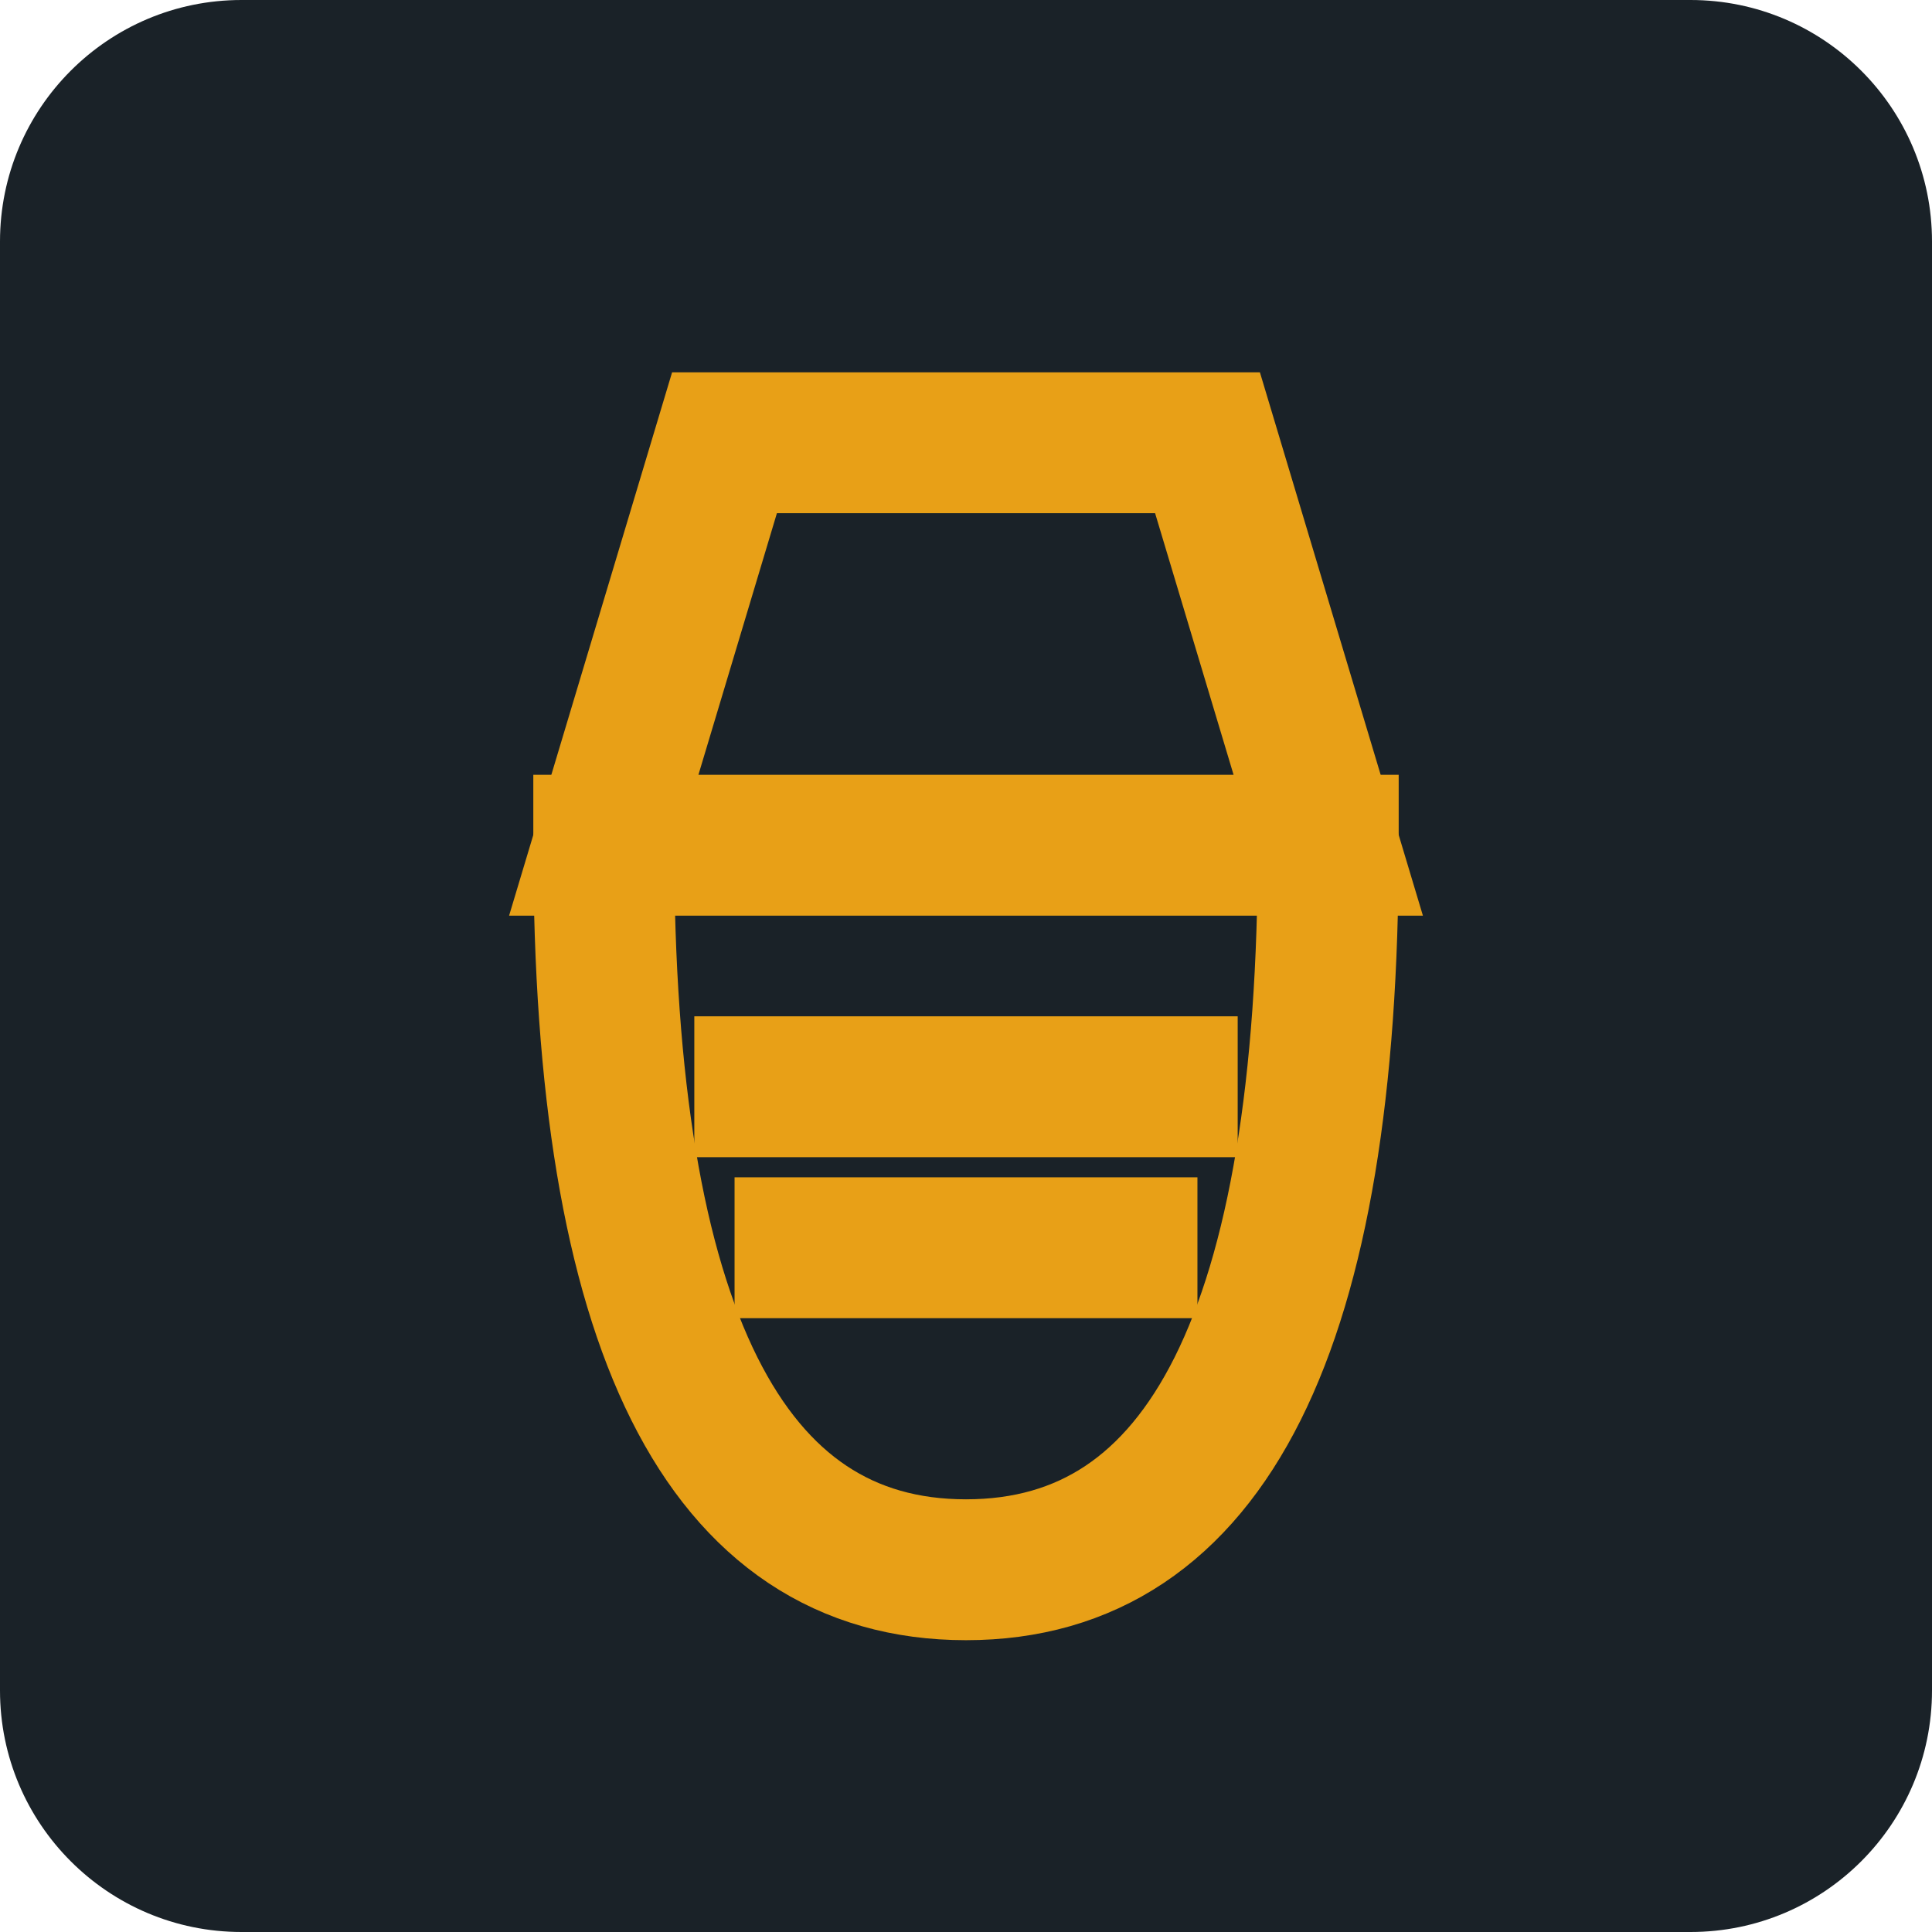
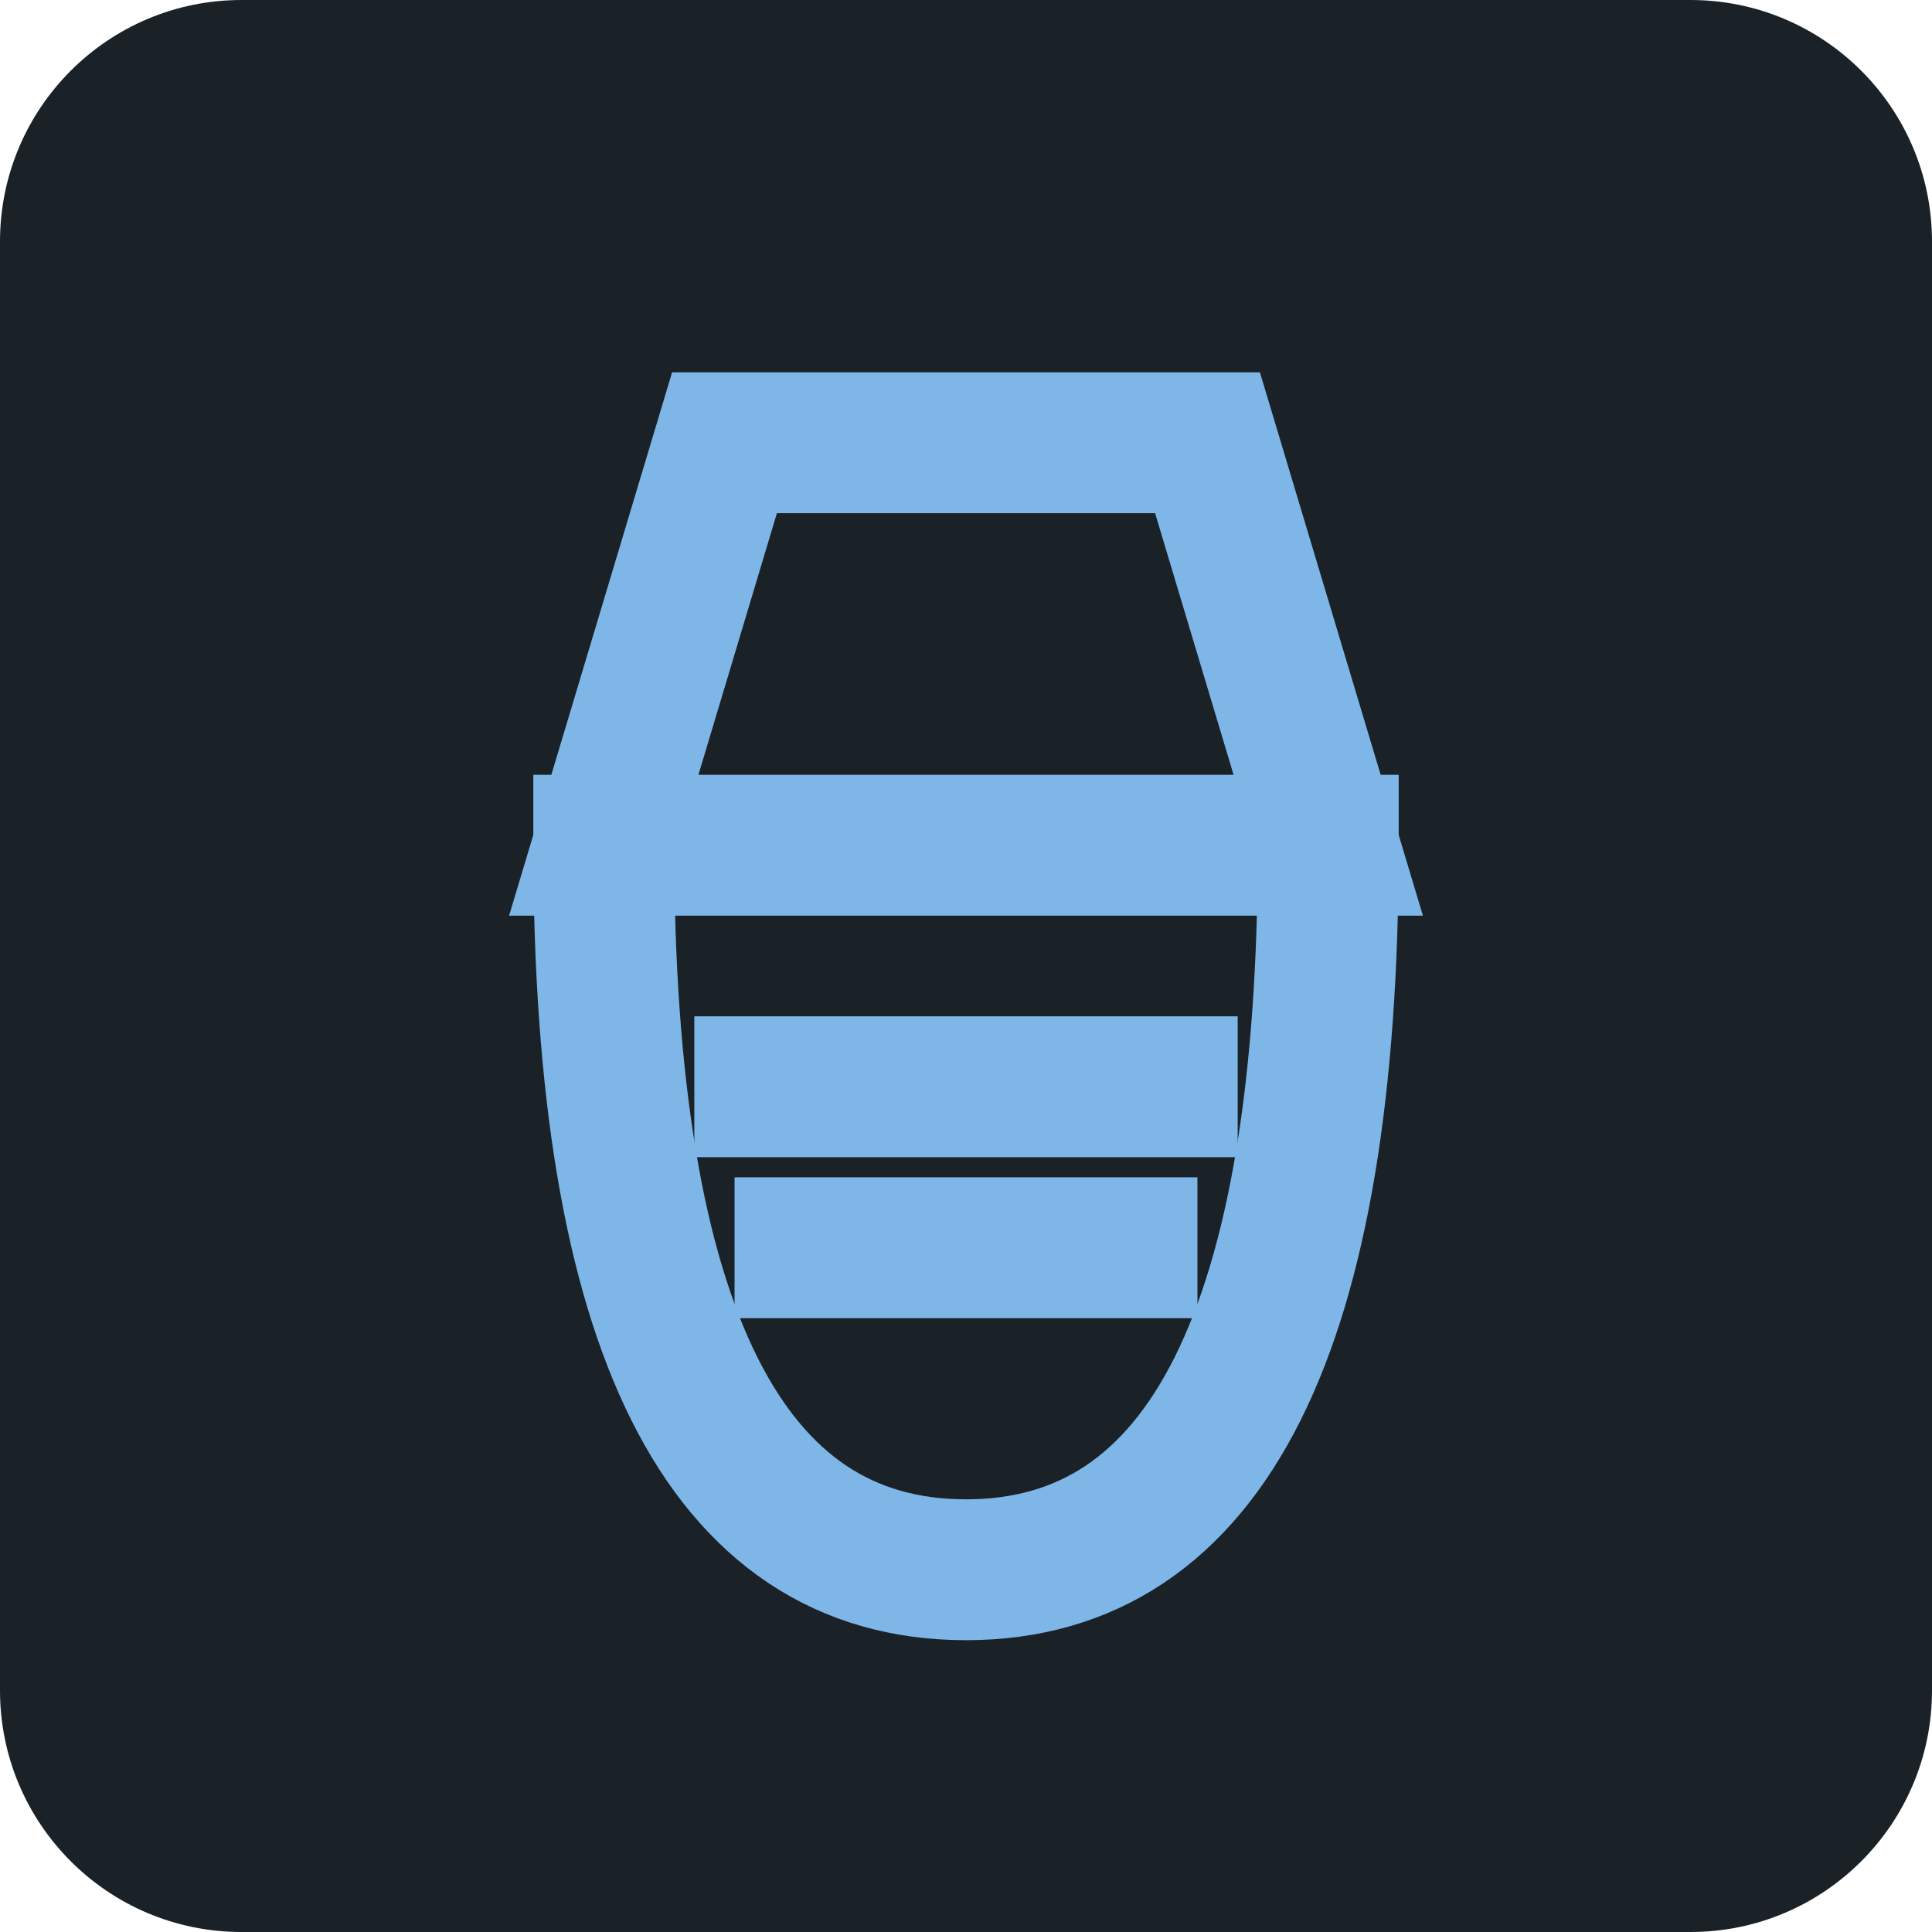
<svg xmlns="http://www.w3.org/2000/svg" viewBox="0 0 24 24" role="img" aria-hidden="true">
  <rect width="24" height="24" rx="3" fill="#1a2228" />
-   <g fill="none" stroke="#e8a017" stroke-width="1.75" stroke-linecap="square" stroke-linejoin="miter">
+   <g fill="none" stroke="#7eb6e8" stroke-width="1.75" stroke-linecap="square" stroke-linejoin="miter">
    <path d="M9 5.5 H15 L16.5 10.5 H7.5 Z" />
    <path d="M7.5 10.5 Q7.5 19.5 12 19.5 Q16.5 19.5 16.5 10.5" />
    <path d="M9.5 13.5 H14.5 M10 15.5 H14" />
  </g>
</svg>
